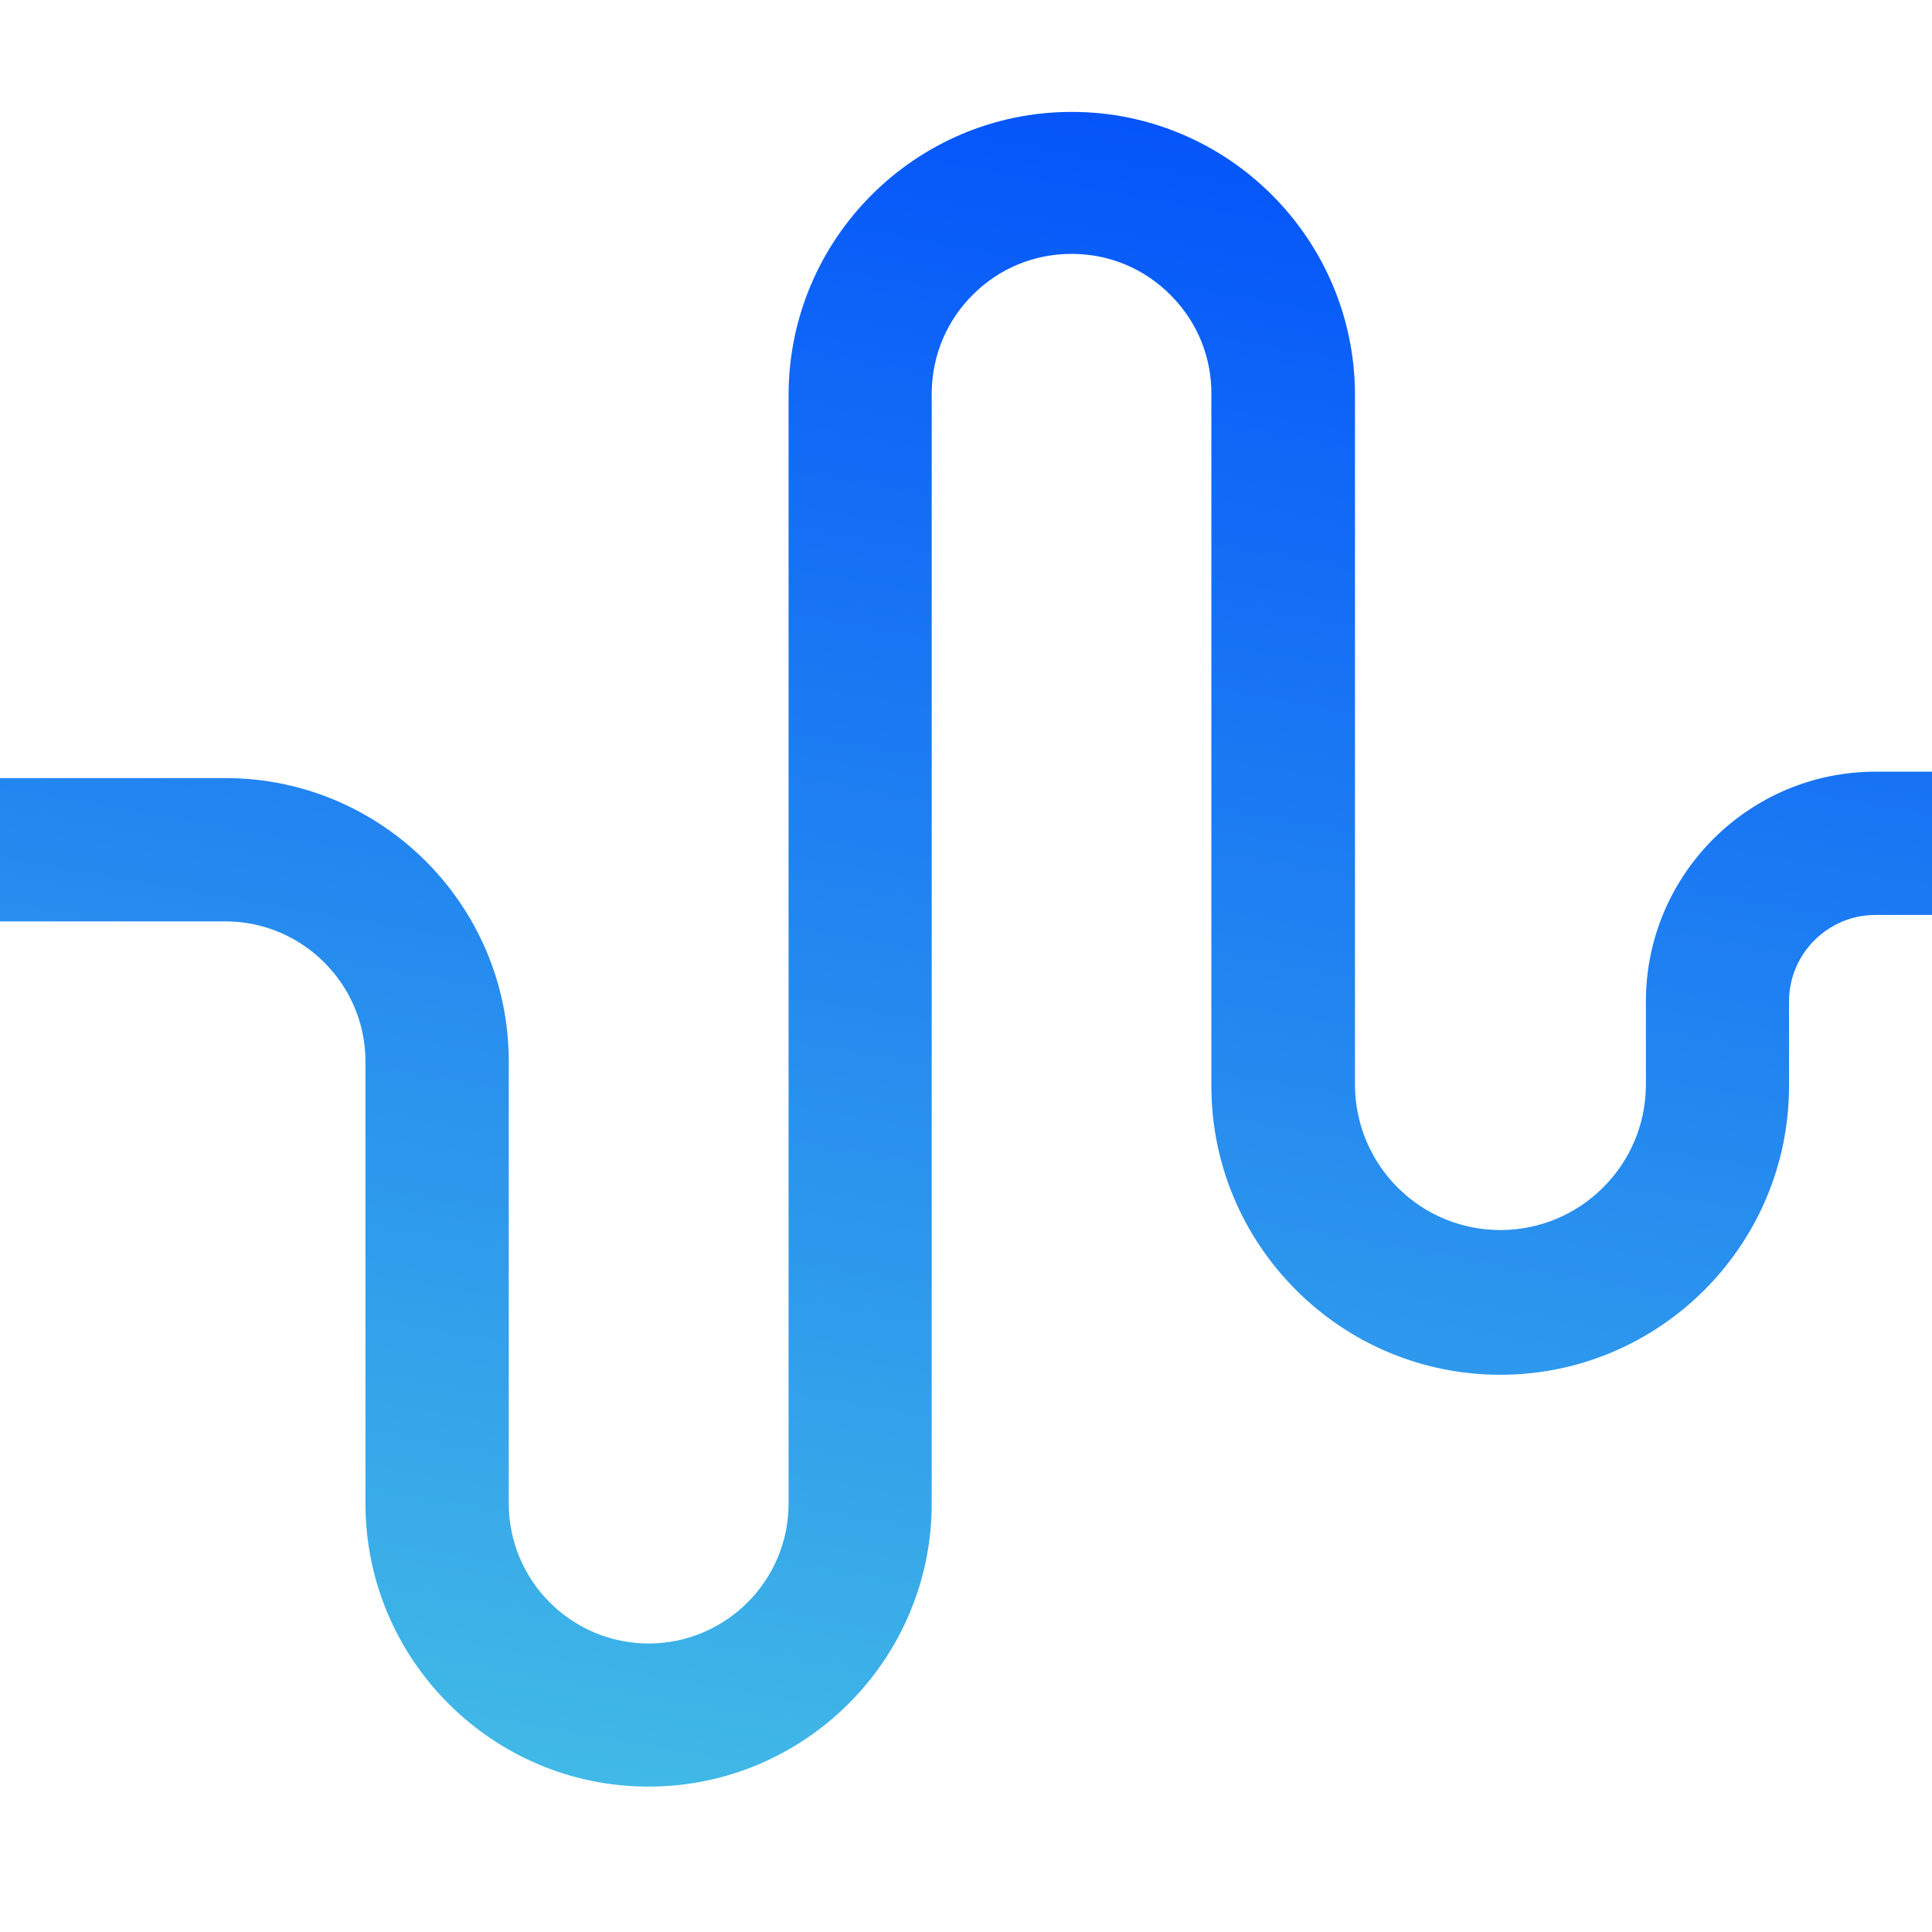
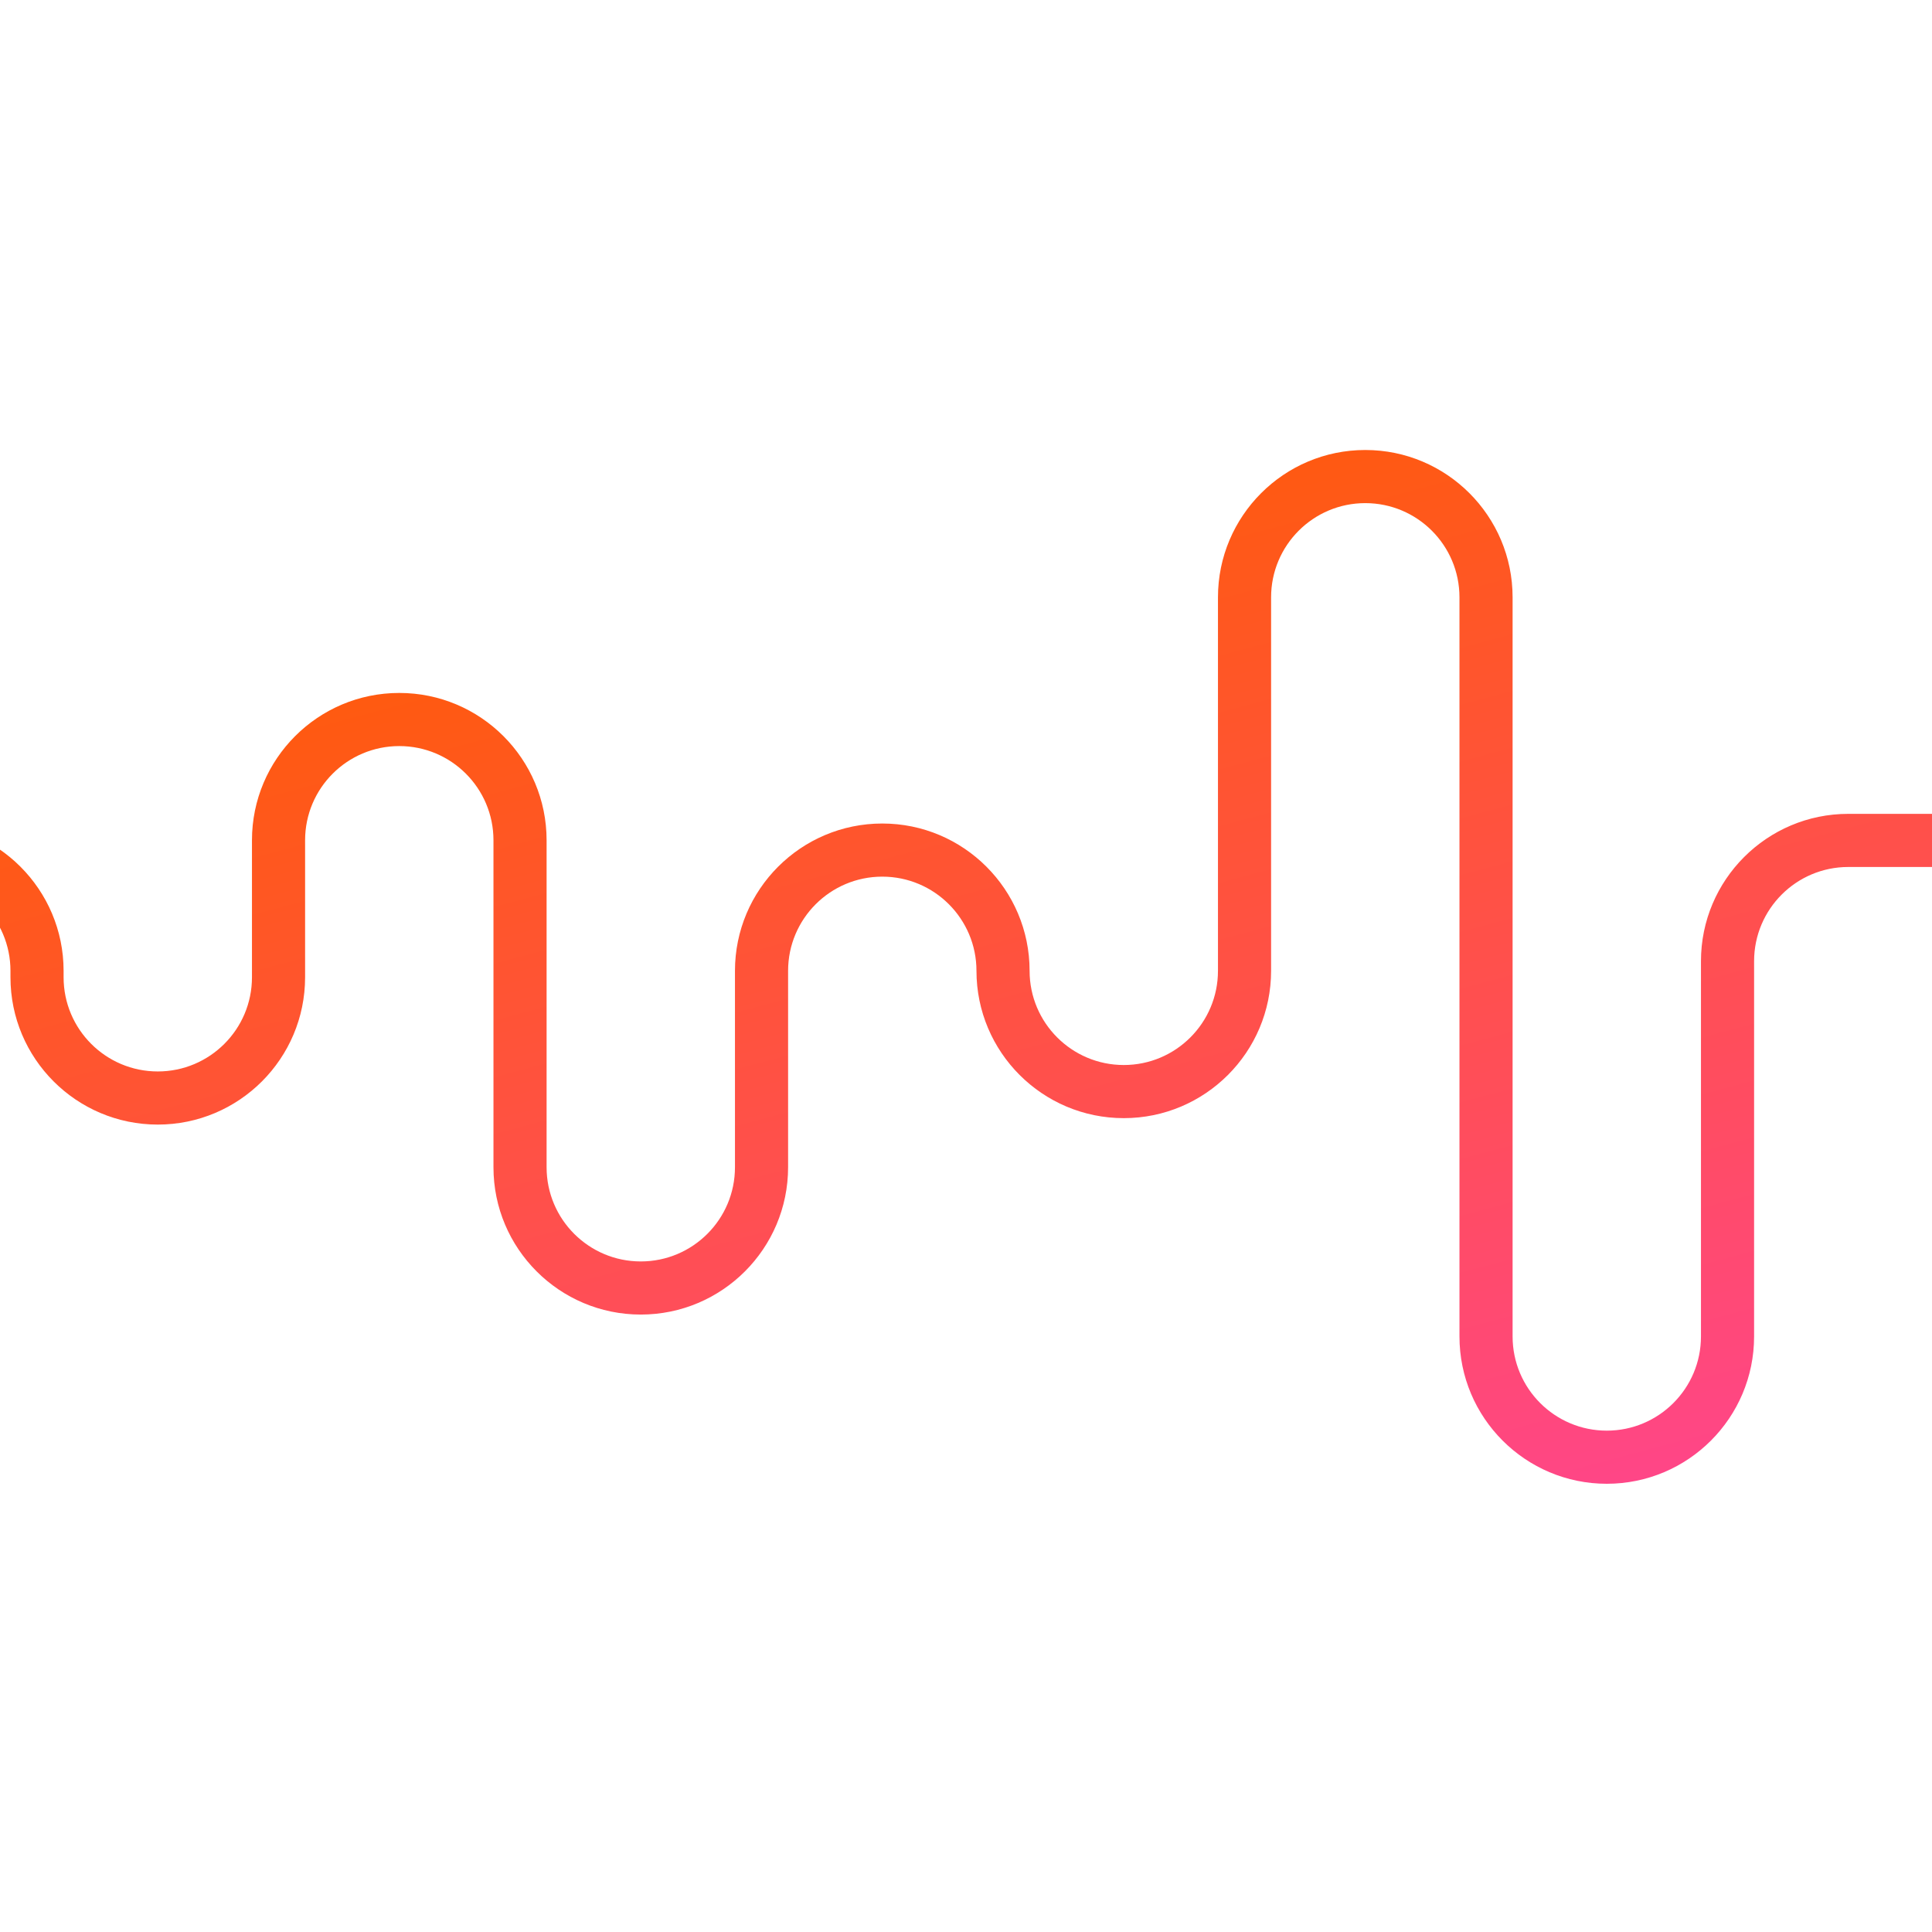
- <svg xmlns="http://www.w3.org/2000/svg" version="1.1" id="icons_expanded" x="0px" y="0px" viewBox="0 -200 1200 1200" style="enable-background:new 0 -200 1200 1200;" xml:space="preserve">
+ <svg xmlns="http://www.w3.org/2000/svg" version="1.1" id="icons_expanded" x="0px" y="0px" viewBox="0 0 1200 1200" style="enable-background:new 0 0 1200 1200;" xml:space="preserve">
  <style type="text/css">
	.st0{fill:url(#SVGID_1_);}
</style>
-   <linearGradient id="SVGID_1_" gradientUnits="userSpaceOnUse" x1="680.467" y1="930.531" x2="493.738" y2="-128.481" gradientTransform="matrix(1 0 0 -1 0 800)">
-     <stop offset="0" style="stop-color:#0555FA" />
-     <stop offset="1" style="stop-color:#41B9E6" />
-   </linearGradient>
-   <path class="st0" d="M402.8,909.7c-97,0-175.8-78.9-175.8-175.8V459.2c-0.1-47.8-39-86.8-86.8-86.9H0c-24.5,0-44.5-20-44.5-44.5  c0-24.5,20-44.5,44.5-44.5h140.1c97,0,175.9,78.9,175.9,175.9v274.7c0,47.9,39,86.9,86.9,86.9s86.9-39,86.9-86.9V45.4  c0-97,78.9-175.9,175.9-175.9c97,0,175.9,78.9,175.9,175.9v429.1c0.3,24,9.8,46.5,26.8,63.4c17,16.8,39.6,26.1,63.5,26.1  c0.3,0,0.7,0,1,0c23.8-0.3,46.1-9.7,62.9-26.5s26.2-39.1,26.5-62.9l0-52.6c0-78.7,64-142.7,142.7-142.7h35.1  c24.5,0,44.5,20,44.5,44.5s-20,44.5-44.5,44.5h-35.2c-29.6,0-53.7,24.1-53.7,53.7v52.5c0,98.9-80.5,179.4-179.4,179.4  c-98.9,0-179.4-80.5-179.4-179.4V45.4c0.3-23.1-8.5-45-24.8-61.6c-16.2-16.6-37.9-25.9-61.1-26.1c-0.3,0-0.7,0-1,0  c-23,0-44.7,8.9-61,25.1c-16.4,16.2-25.5,37.8-25.8,60.8c0,0.6,0,1.3,0,1.9l0,688.4C578.7,830.8,499.8,909.7,402.8,909.7z" />
+   <g>
+     <linearGradient id="SVGID_1_" gradientUnits="userSpaceOnUse" x1="445.625" y1="1004.072" x2="621.98" y2="345.906" gradientTransform="matrix(-1 0 0 1 1147.984 0)">
+       <stop offset="0" style="stop-color:#FF4687" />
+       <stop offset="1" style="stop-color:#FF5A0F" />
+     </linearGradient>
+     <path class="st0" d="M998,921.6c50.5,0,91.5-41,91.5-91.5V597c0-32.3,26.2-58.5,58.5-58.5h92v-33h-92c-50.5,0-91.5,41-91.5,91.5   v233.1c0,32.3-26.2,58.5-58.5,58.5s-58.5-26.2-58.5-58.5V371c0-50.5-41-91.5-91.5-91.5s-91.5,41-91.5,91.5v232   c0,32.3-26.2,58.5-58.5,58.5s-58.5-26.2-58.5-58.5c0-50.5-41-91.5-91.5-91.5s-91.5,41-91.5,91.5v122c0,32.3-26.2,58.5-58.5,58.5   s-58.5-26.2-58.5-58.5V521.9c0-50.5-41-91.5-91.5-91.5s-91.5,41-91.5,91.5V607c0,32.3-26.2,58.5-58.5,58.5S39.5,639.3,39.5,607v-4   c0-50.5-41-91.5-91.5-91.5h-40v33h40c32.3,0,58.5,26.2,58.5,58.5v4c0,50.5,41,91.5,91.5,91.5s91.5-41,91.5-91.5v-85.1   c0-32.3,26.2-58.5,58.5-58.5s58.5,26.2,58.5,58.5V725c0,50.5,41,91.5,91.5,91.5s91.5-41,91.5-91.5V603c0-32.3,26.2-58.5,58.5-58.5   s58.5,26.2,58.5,58.5c0,50.5,41,91.5,91.5,91.5s91.5-41,91.5-91.5V371c0-32.3,26.2-58.5,58.5-58.5s58.5,26.2,58.5,58.5v459.1   C906.5,880.6,947.5,921.6,998,921.6z" />
+   </g>
</svg>
